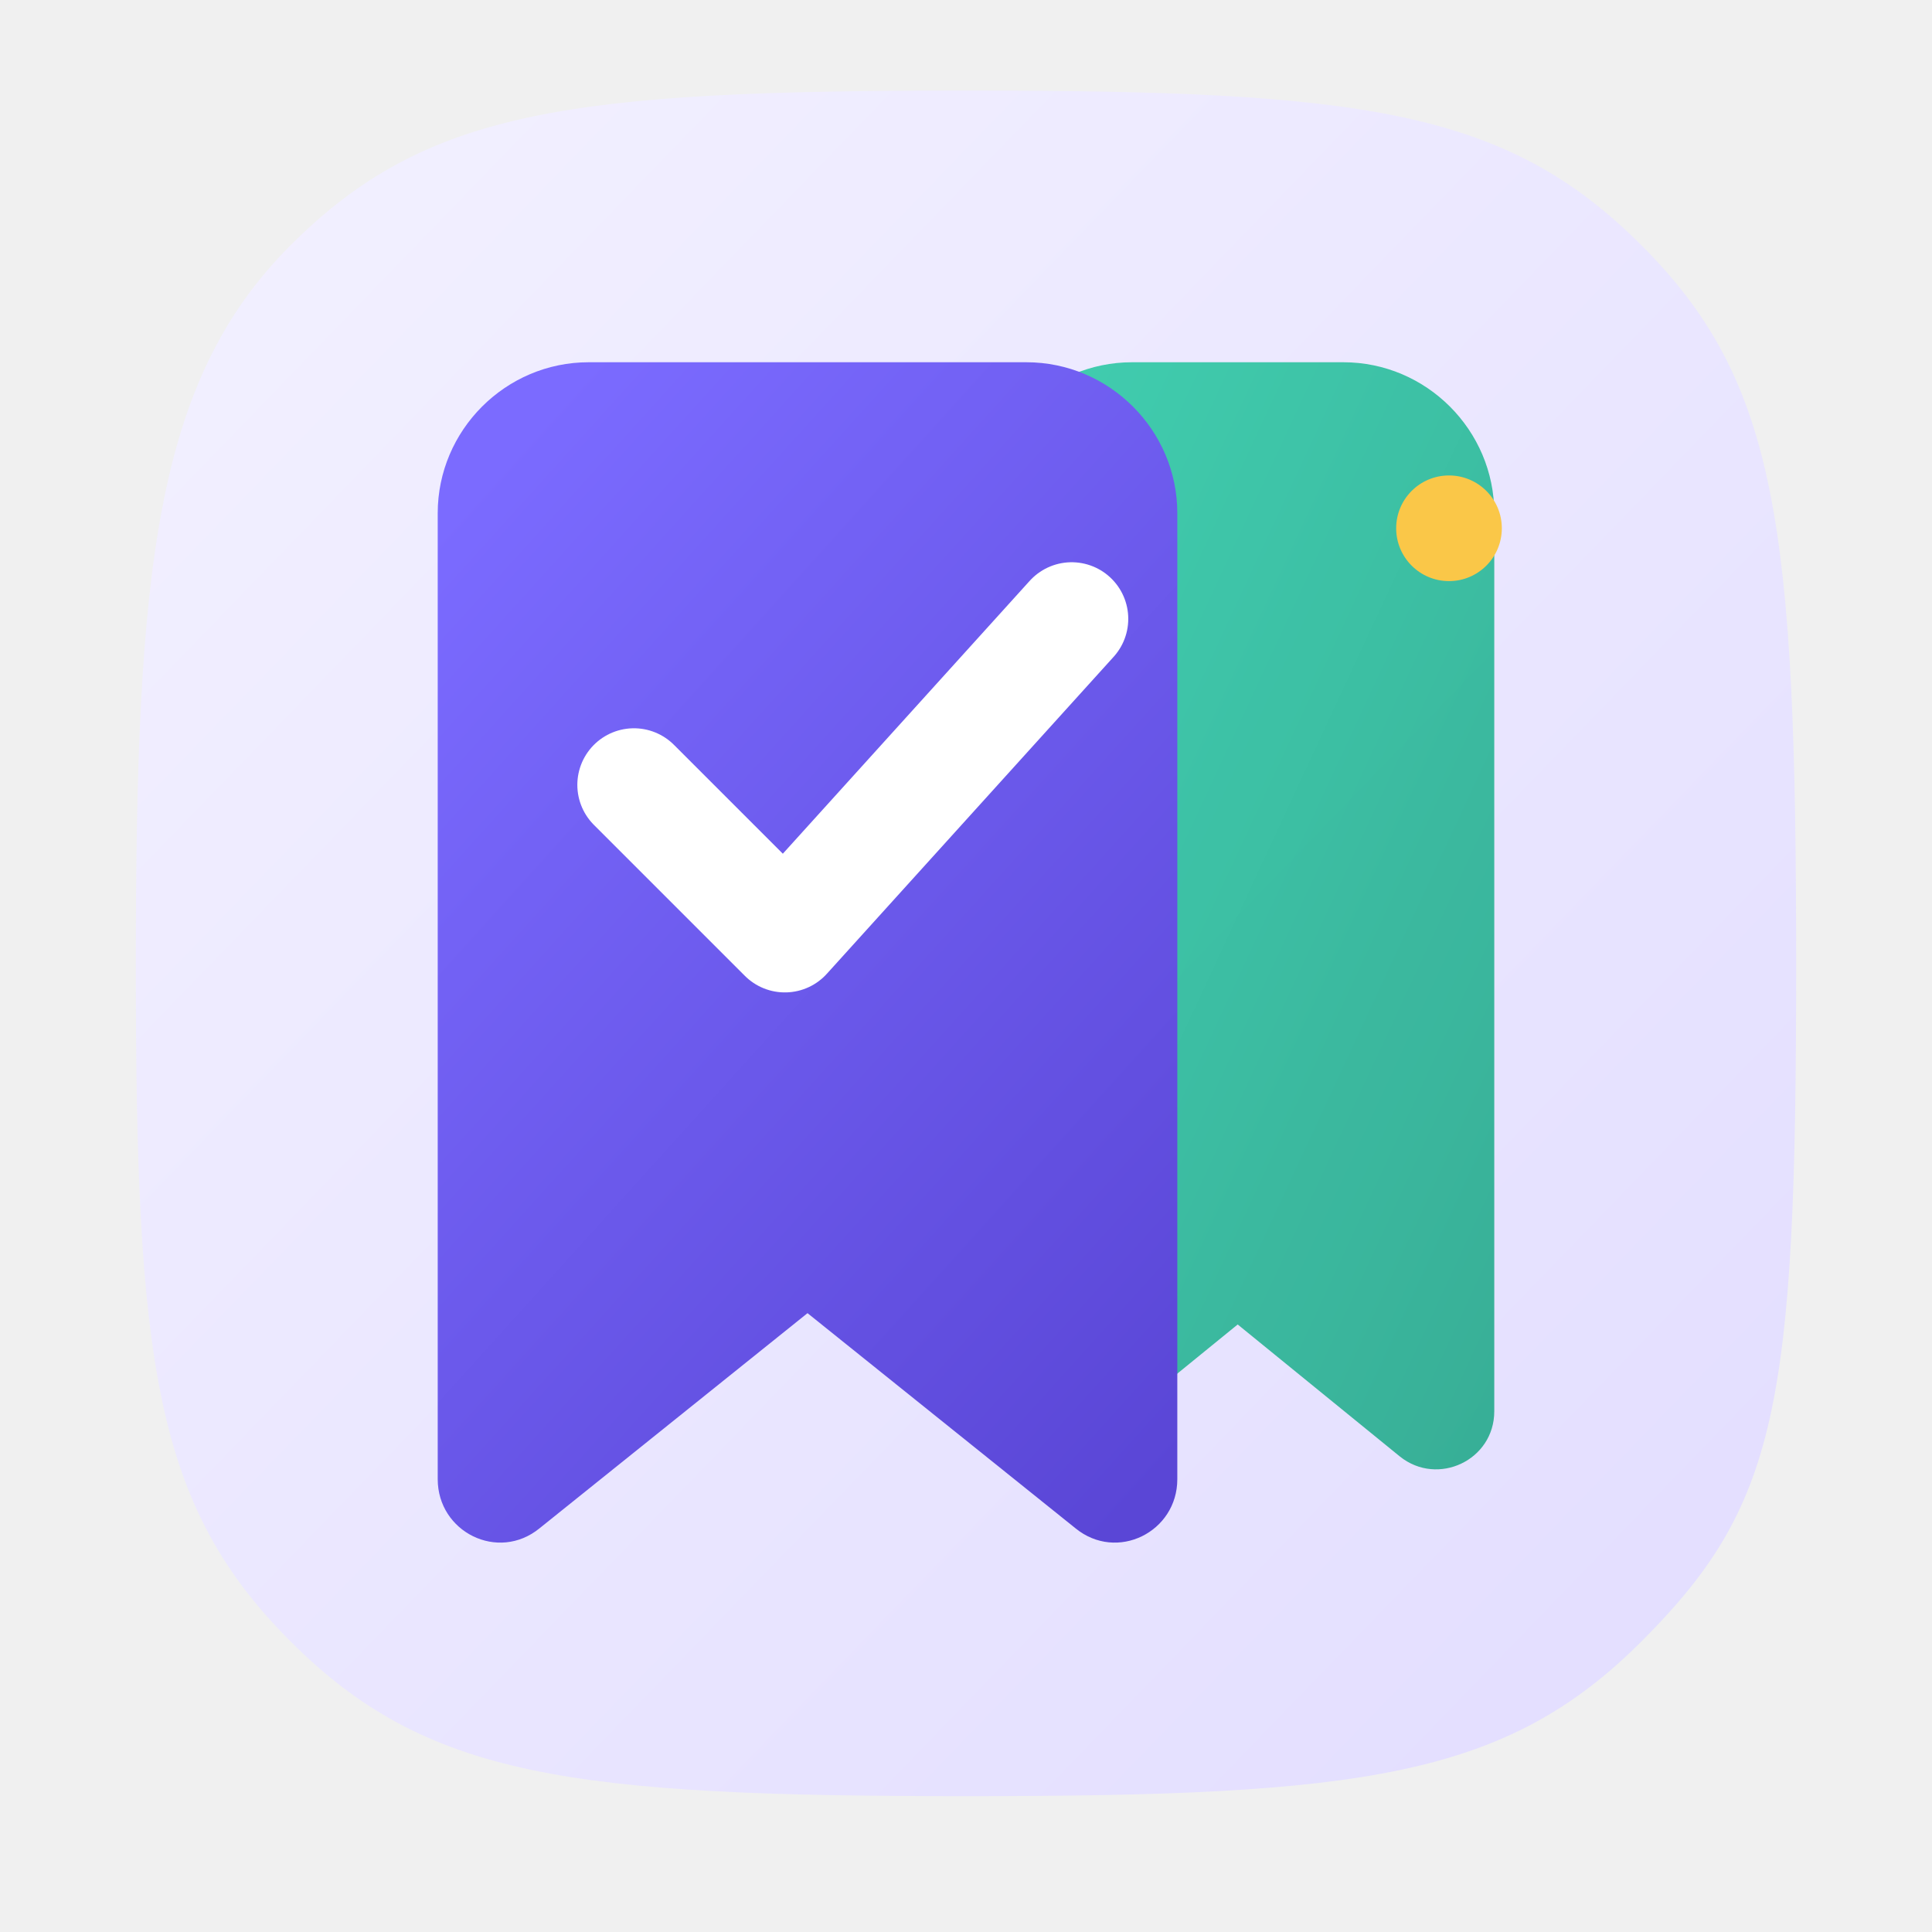
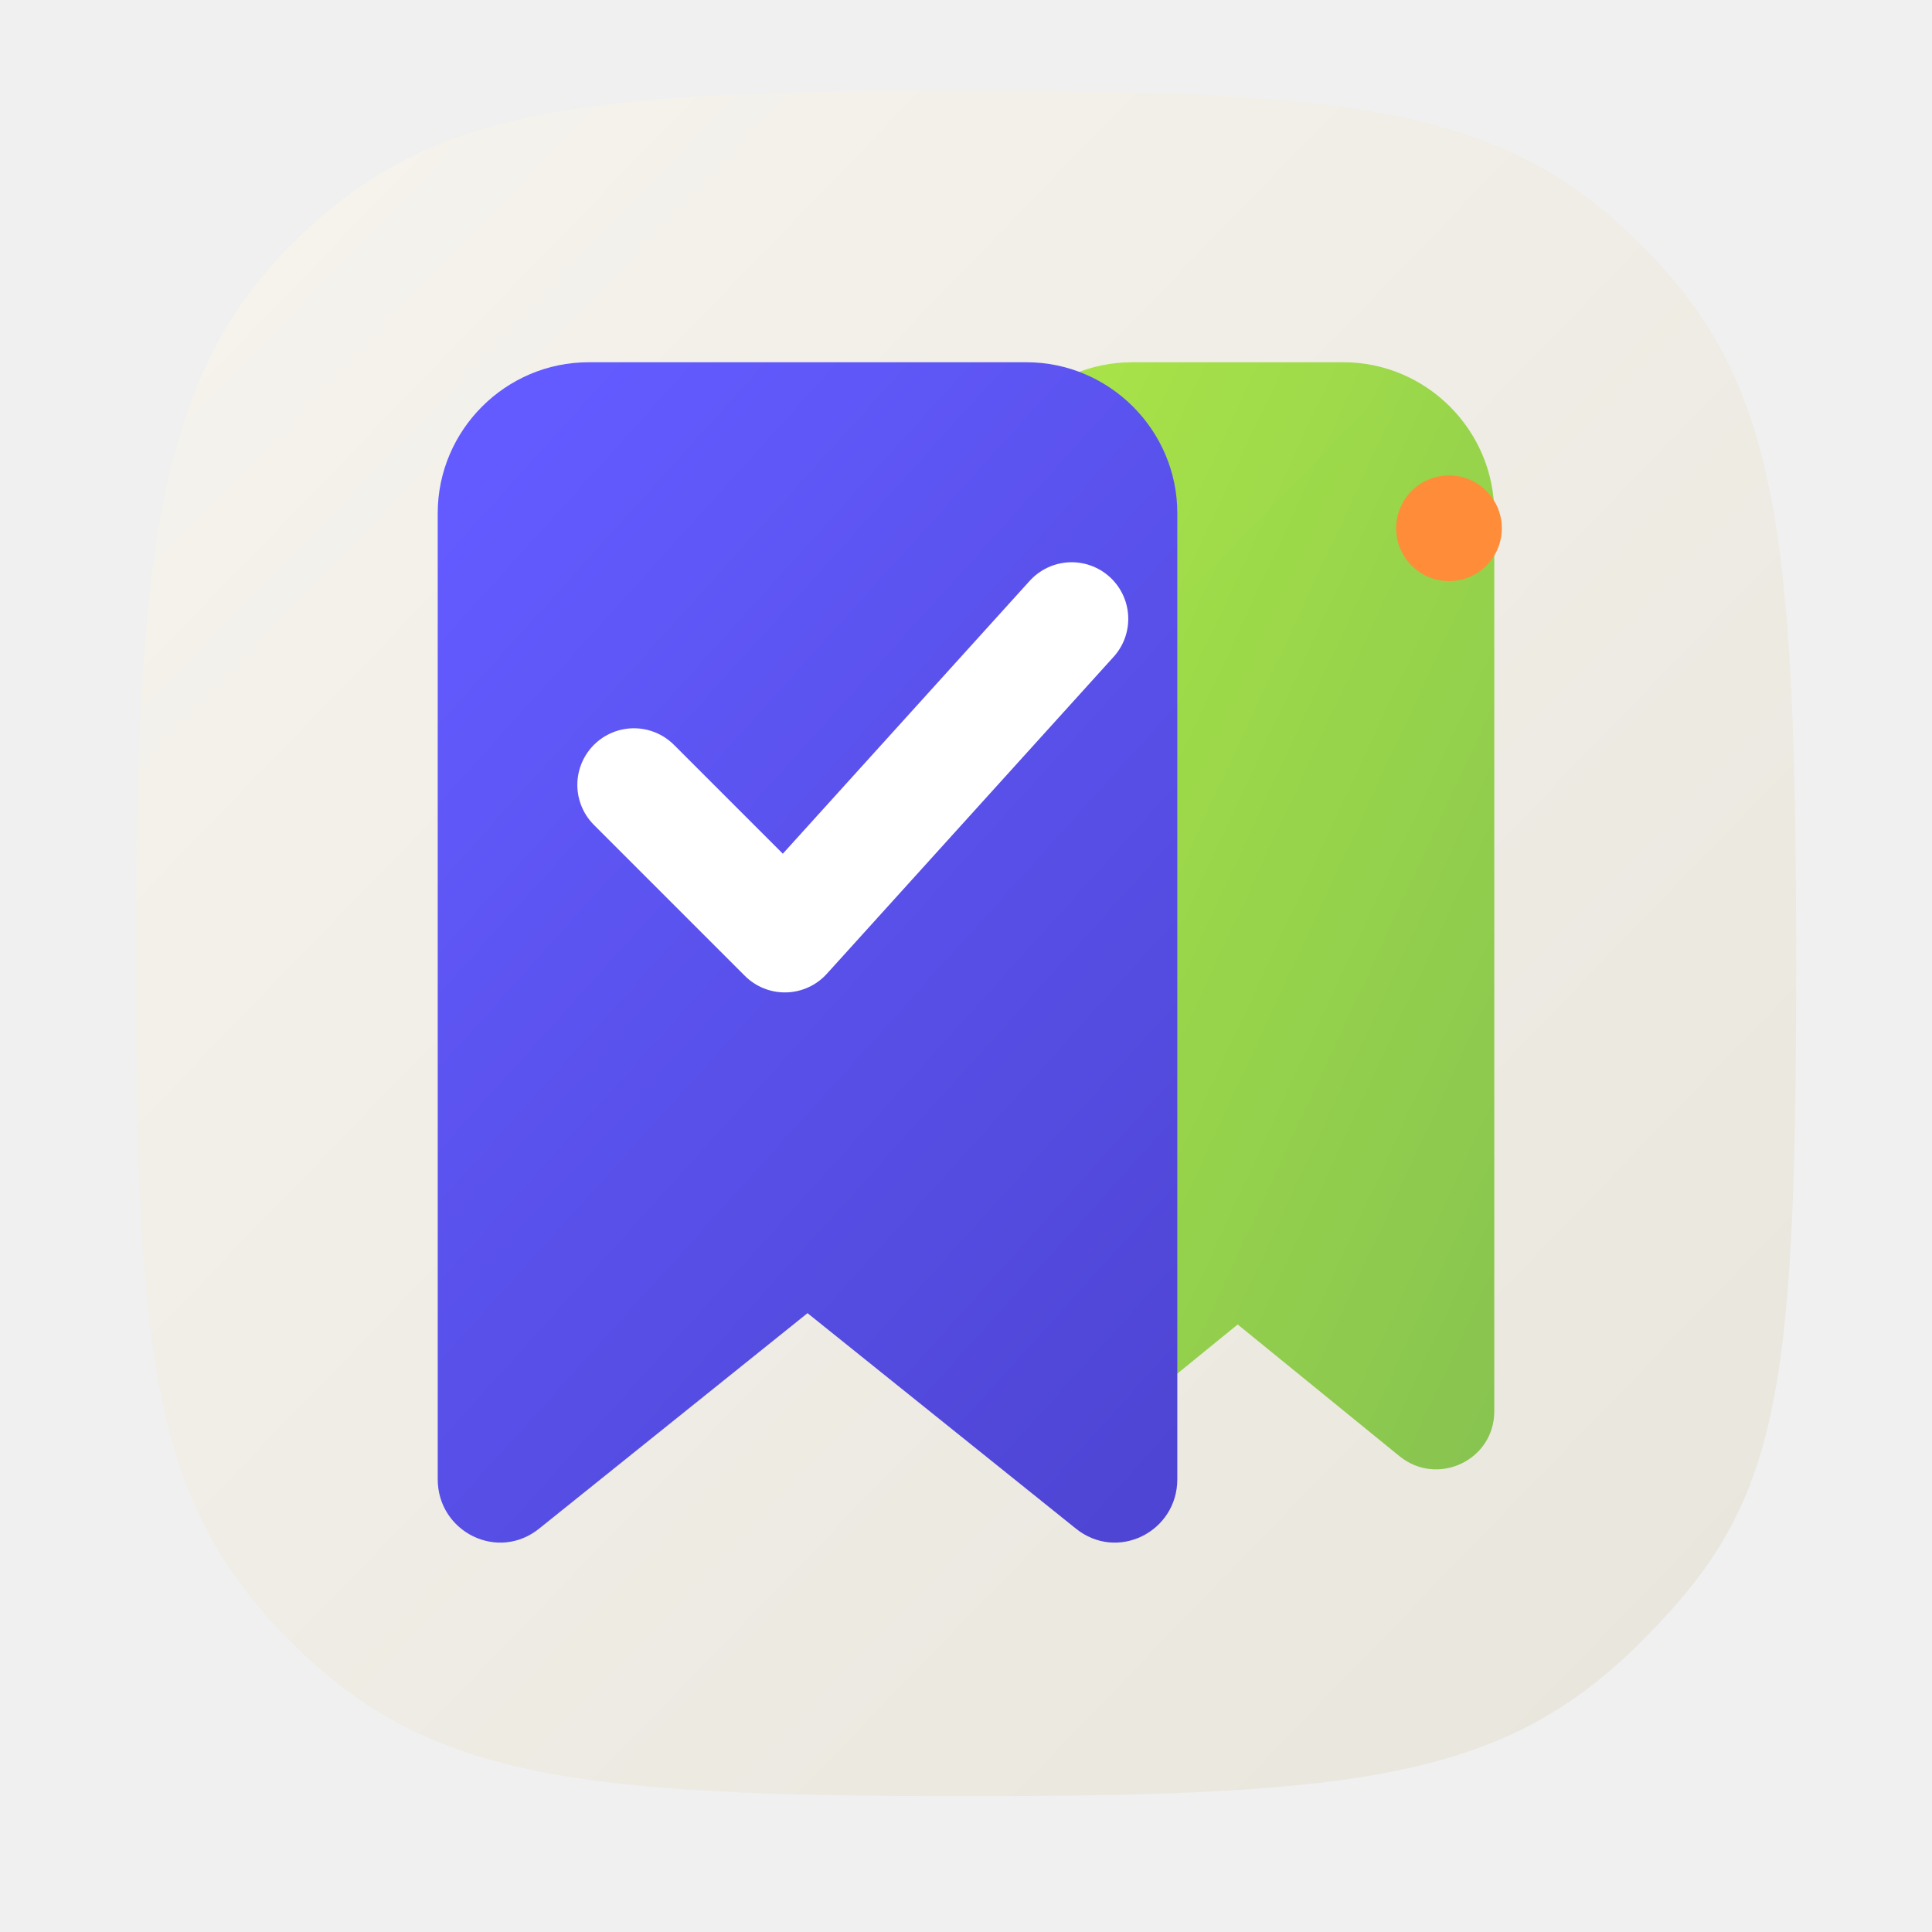
<svg xmlns="http://www.w3.org/2000/svg" viewBox="0 0 512 512" width="512" height="512" role="img" aria-labelledby="t d">
  <defs>
    <linearGradient id="b-bg" x1="0" y1="0" x2="1" y2="1">
-       <stop offset="0" stop-color="#F3F1FF" />
-       <stop offset="1" stop-color="#E2DDFF" />
+       <stop offset="0" stop-color="#F6F4EE" />
+       <stop offset="1" stop-color="#E8E5DC" />
    </linearGradient>
    <linearGradient id="b-mark" x1="0.2" y1="0" x2="0.9" y2="1">
-       <stop offset="0" stop-color="#7B6BFF" />
-       <stop offset="1" stop-color="#5A46D6" />
+       <stop offset="0" stop-color="#635BFF" />
+       <stop offset="1" stop-color="#4E45D4" />
    </linearGradient>
    <linearGradient id="b-mark2" x1="0" y1="0" x2="1" y2="1">
-       <stop offset="0" stop-color="#2ECCA8" />
-       <stop offset="1" stop-color="#25A98B" />
+       <stop offset="0" stop-color="#A3E635" />
+       <stop offset="1" stop-color="#7CBF40" />
    </linearGradient>
  </defs>
  <path fill="url(#b-bg)" d="M256 24c105 0 143 5 179 41s41 74 41 191-5 143-41 179-74 41-179 41-143-5-179-41-41-74-41-179 5-155 41-191S151 24 256 24Z" />
  <path fill="url(#b-mark2)" opacity=".9" d="M300 96h56c22 0 40 18 40 40v238c0 13-15 20-25 12l-43-35-43 35c-10 8-25 1-25-12V136c0-22 18-40 40-40Z" />
  <path fill="url(#b-mark)" d="M156 96h116c22 0 40 18 40 40v256c0 14-16 22-27 13l-71-57-71 57c-11 9-27 1-27-13V136c0-22 18-40 40-40Z" />
  <path fill="none" stroke="#FFFFFF" stroke-width="30" stroke-linecap="round" stroke-linejoin="round" d="m168 208 40 40 76-84" />
-   <circle cx="384" cy="140" r="14" fill="#FAC748" />
+   <circle cx="384" cy="140" r="14" fill="#FF8C38" />
</svg>
